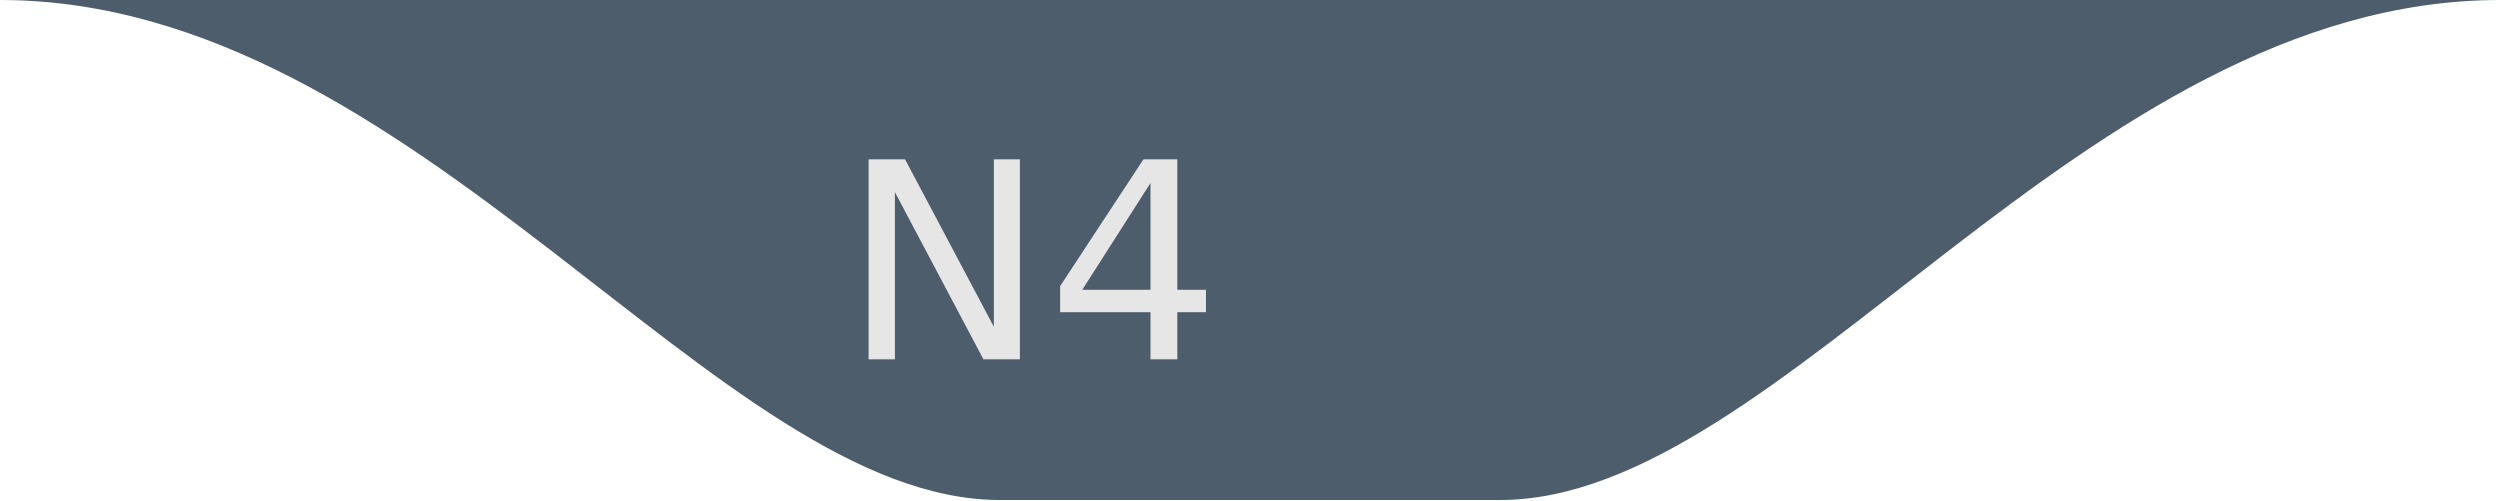
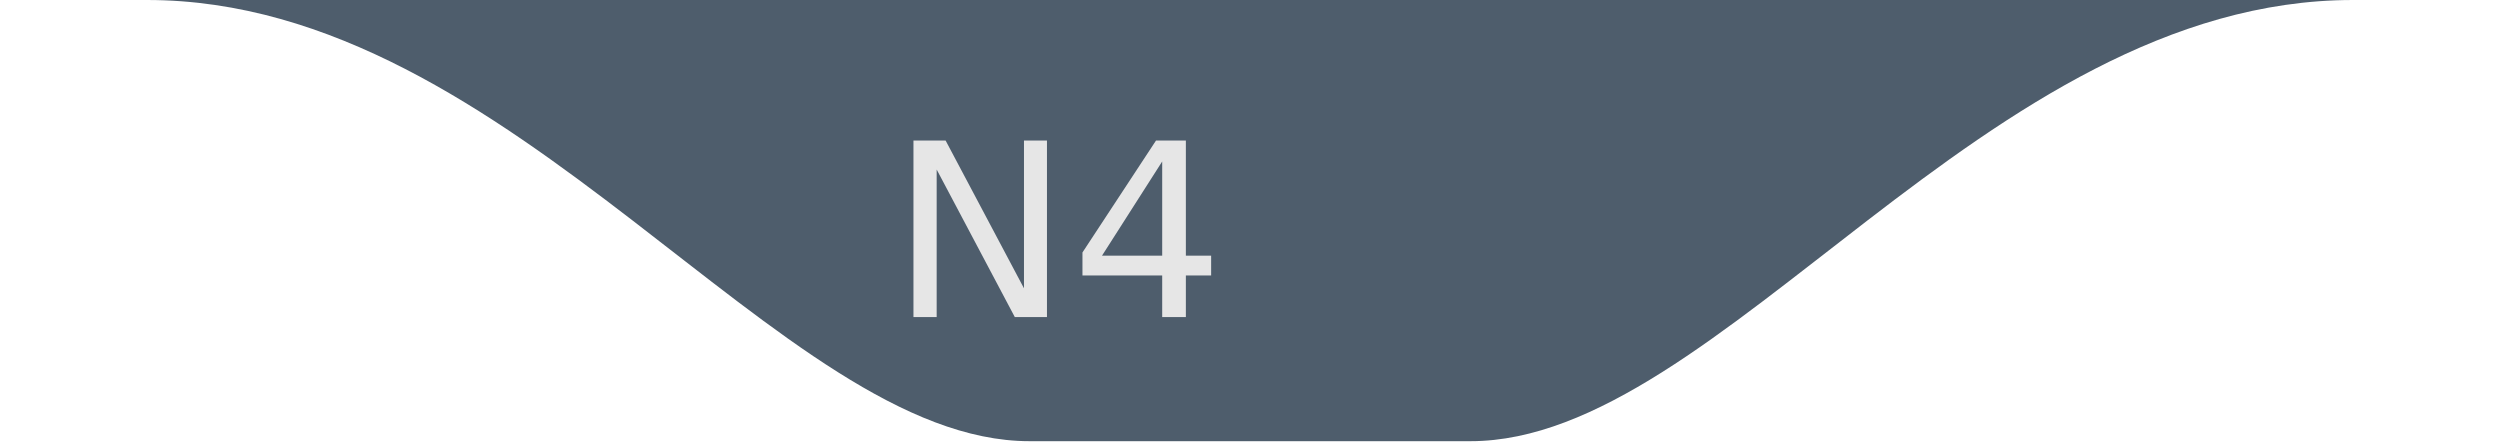
- <svg xmlns="http://www.w3.org/2000/svg" width="300" height="60" viewBox="0 0 150 30" id="svg2" version="1.1">
+ <svg xmlns="http://www.w3.org/2000/svg" width="340" height="60" viewBox="0 0 170 30" id="svg2" version="1.1">
  <defs id="defs4" />
-   <g id="layer1" transform="translate(-202.1621,-401.5508)">
+   <g id="layer1" transform="translate(-192.1621,-401.5508)">
    <path style="fill:#4e5d6c;fill-opacity:1;fill-rule:nonzero" d="m 262.162,431.551 c -16.975,0 -34.959,-30 -60,-30 l 150,0 c -25.041,0 -43.025,30 -60,30 z" id="tab" />
-     <text xml:space="preserve" style="font-size:16.448px;font-style:normal;font-weight:normal;text-align:center;line-height:125%;letter-spacing:0px;word-spacing:0px;text-anchor:middle;fill:#E6E6E6;fill-opacity:1;stroke:none;font-family:Bitstream Vera Sans" x="277.122" y="423.11" id="text2983">
+     <text xml:space="preserve" style="font-style:normal;font-weight:normal;font-size:16.448px;line-height:125%;font-family:'Bitstream Vera Sans';text-align:center;letter-spacing:0px;word-spacing:0px;text-anchor:middle;fill:#e6e6e6;fill-opacity:1;stroke:none" x="277.122" y="423.11" id="text2983">
      <tspan id="tspan2985" x="277.122" y="423.11">N4</tspan>
    </text>
  </g>
</svg>
